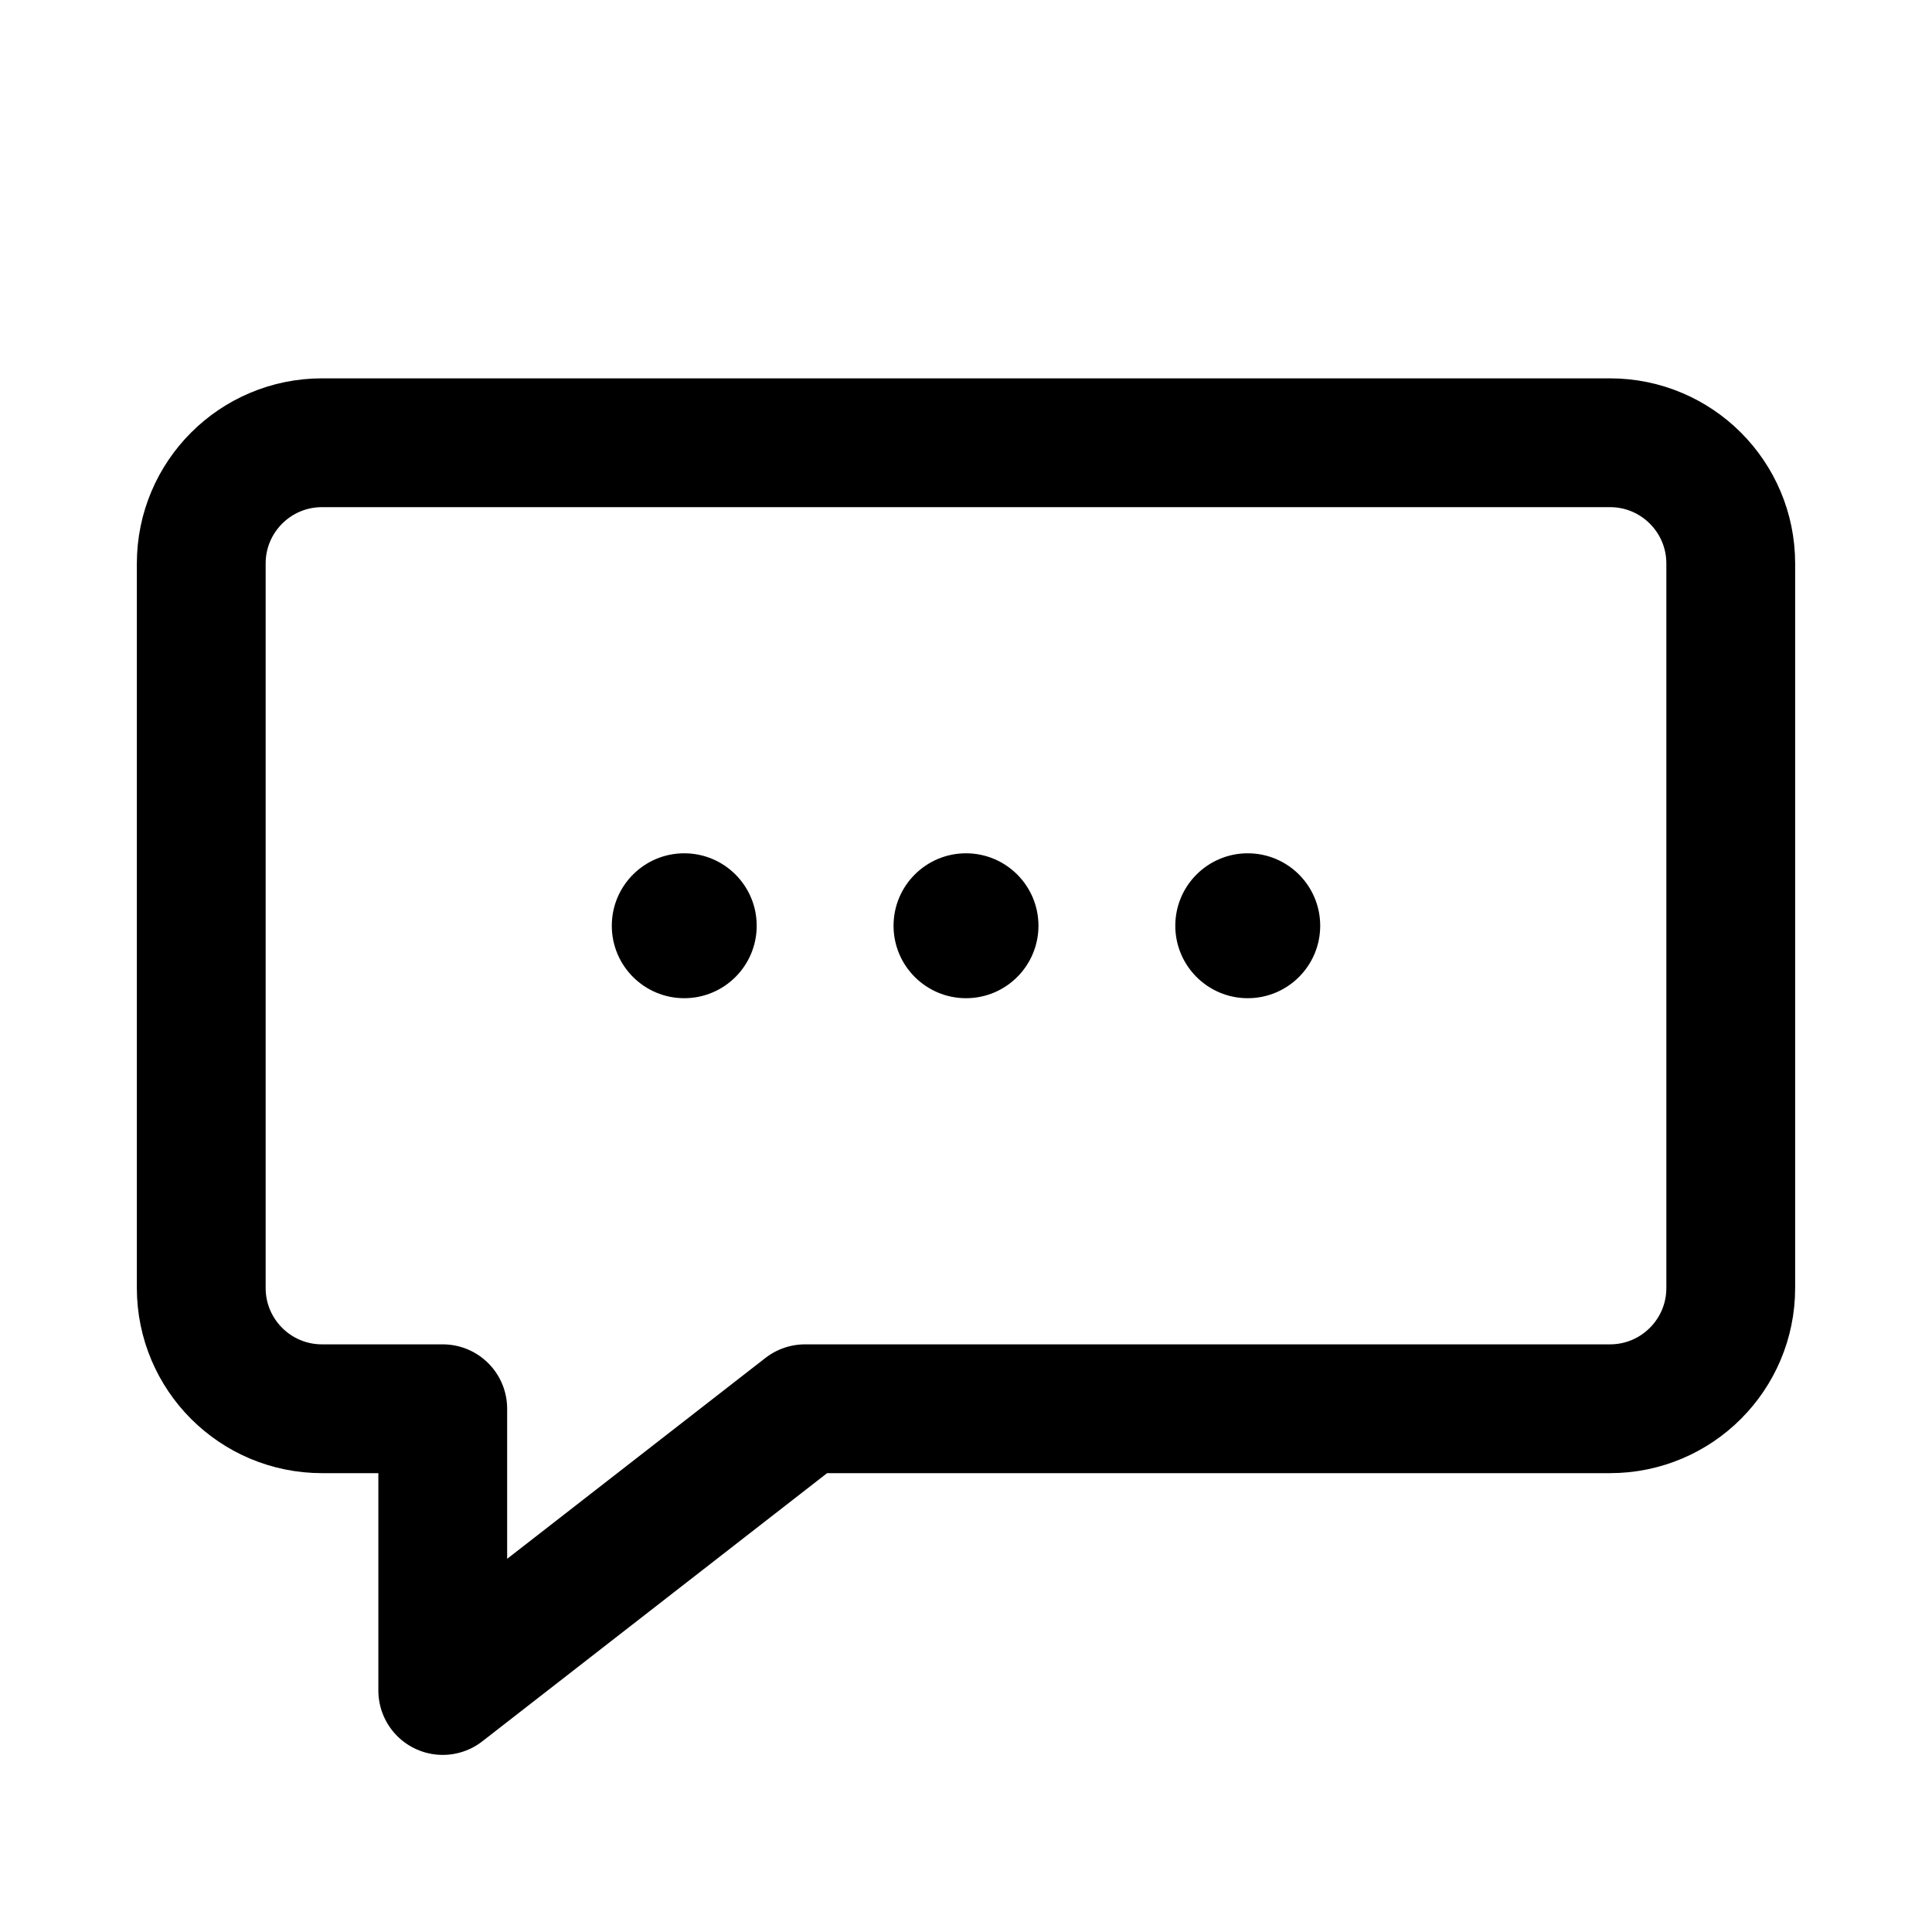
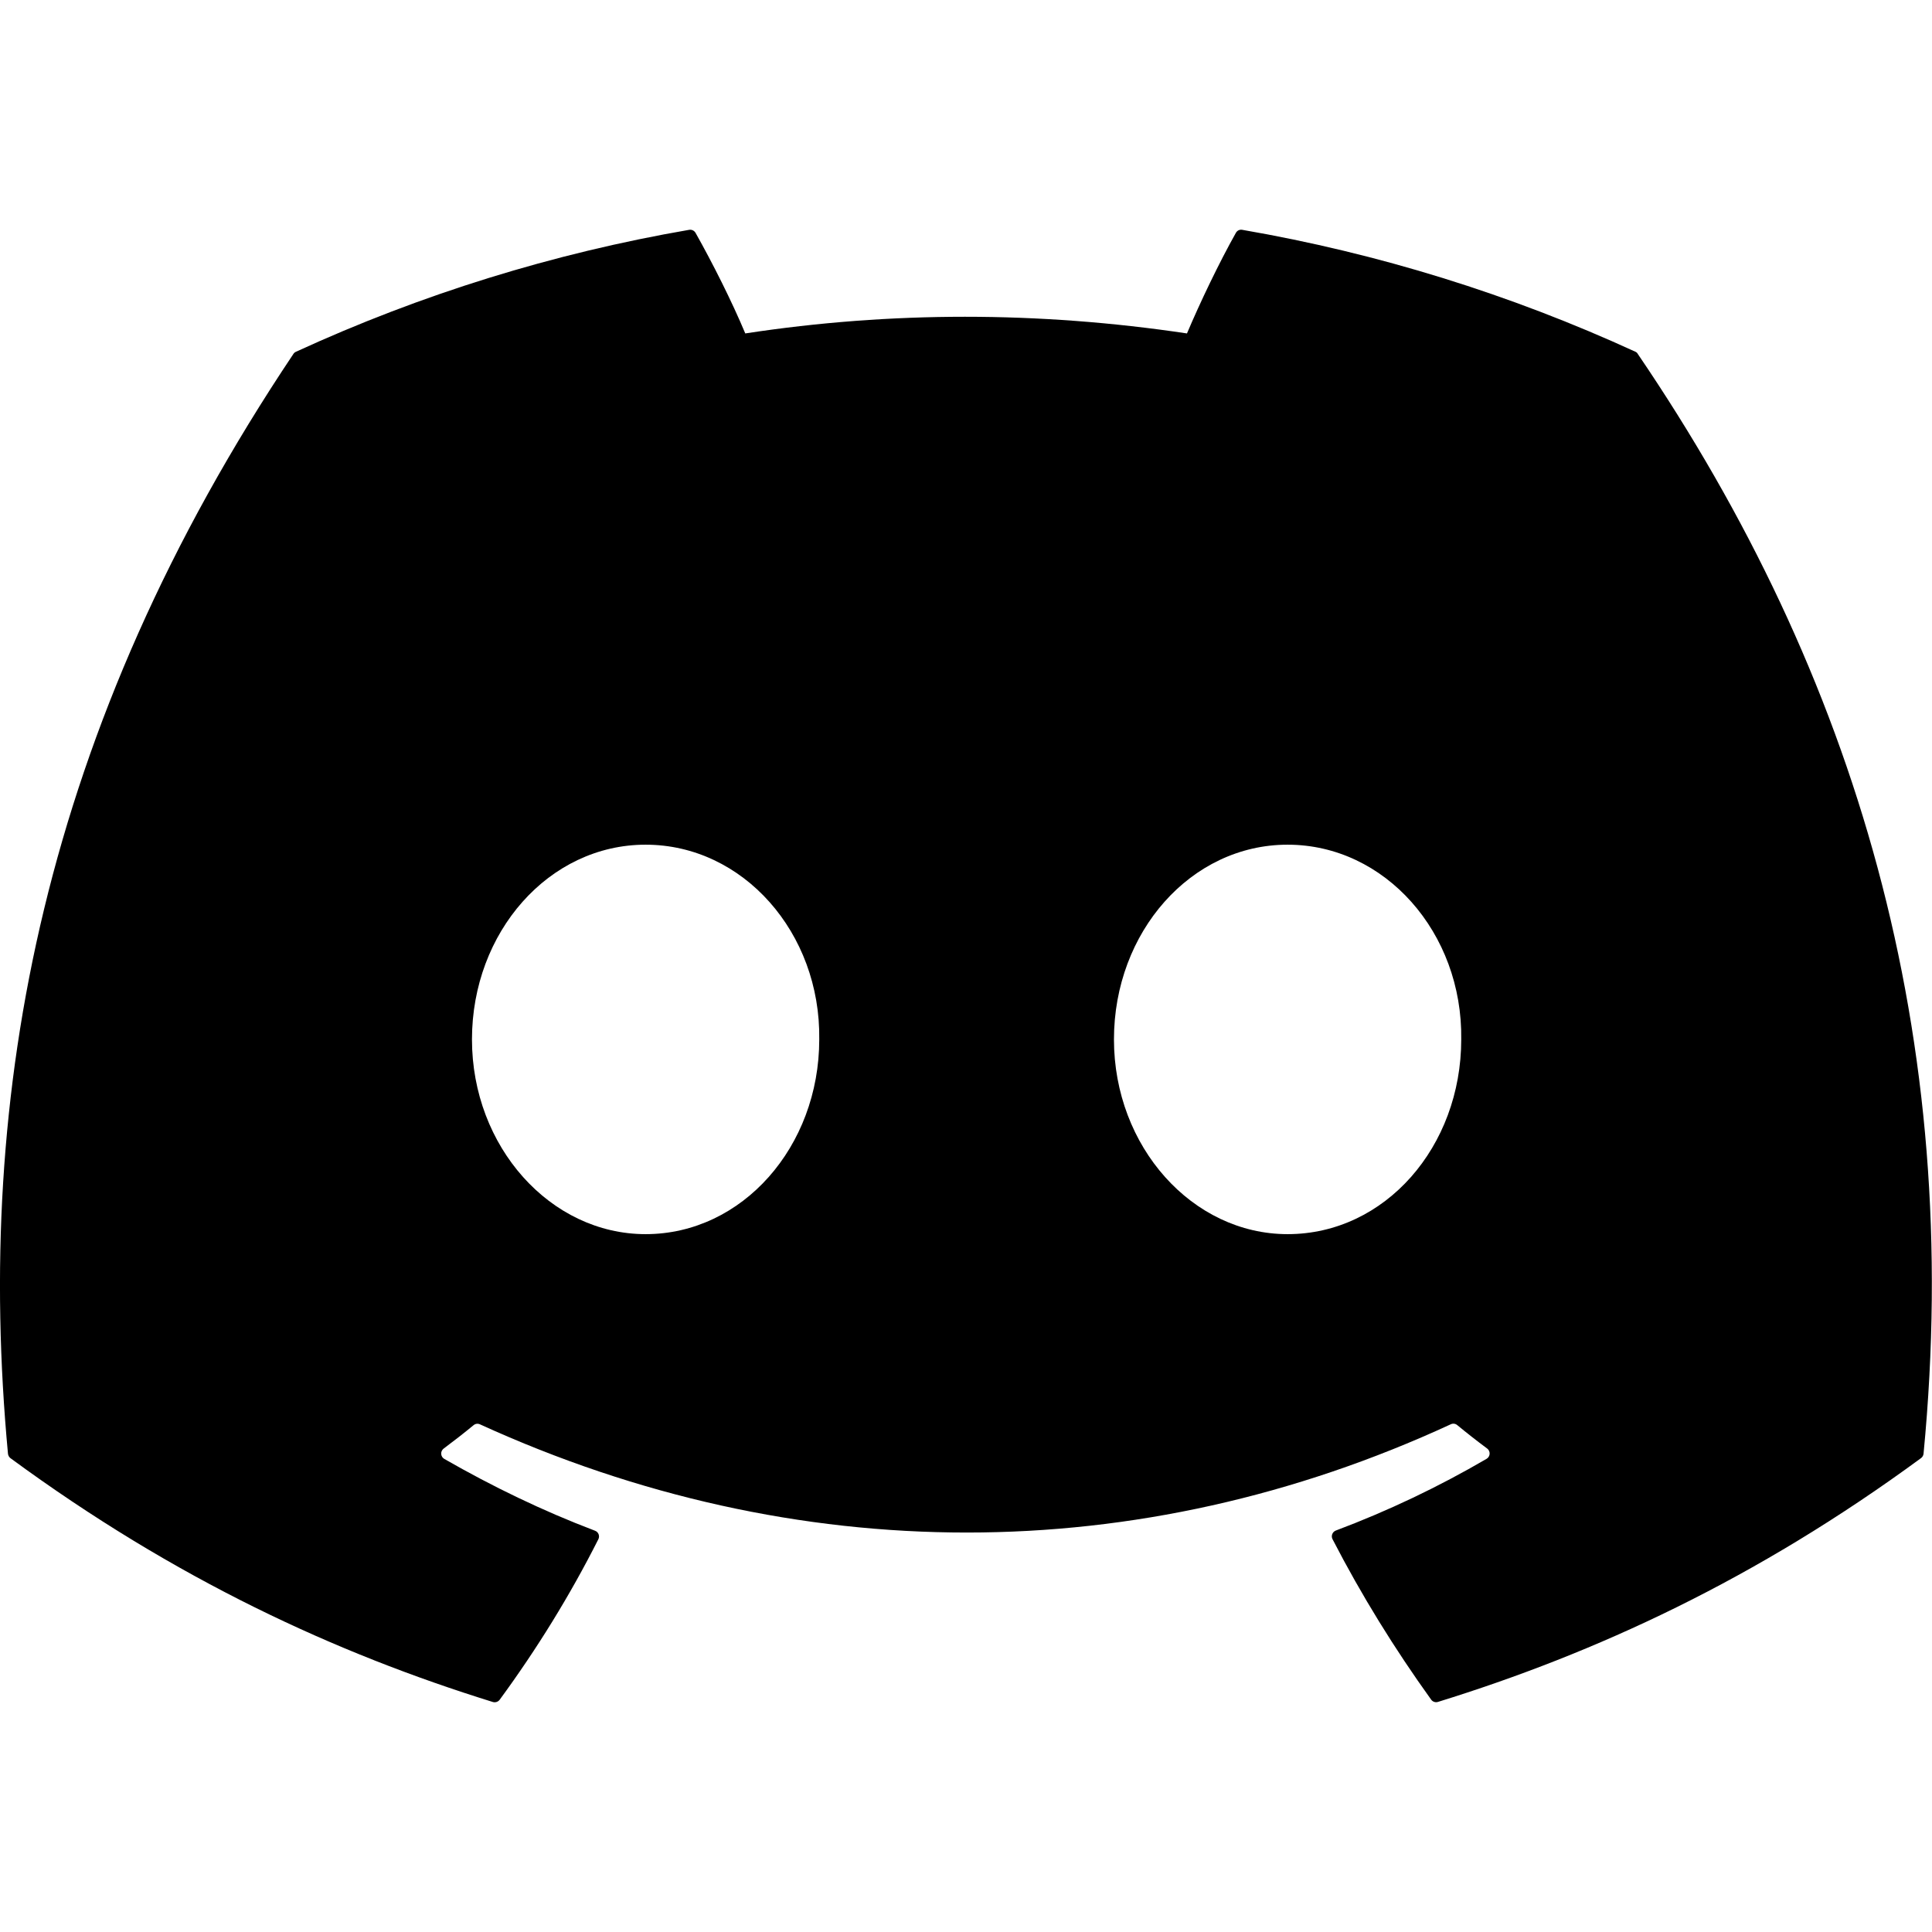
- <svg viewBox="0 0 24 24" width="18" height="18" fill="none" stroke="currentColor" stroke-width="1.6" stroke-linejoin="round" stroke-linecap="round" aria-hidden="true">
-   <path d="M4 5.5h16a1.5 1.5 0 0 1 1.5 1.5v9a1.5 1.5 0 0 1-1.5 1.5H10l-4.5 3.5V17.5H4A1.5 1.5 0 0 1 2.5 16V7A1.5 1.5 0 0 1 4 5.5z" />
-   <circle cx="8.5" cy="11.5" r=".9" fill="currentColor" stroke="none" />
-   <circle cx="12" cy="11.5" r=".9" fill="currentColor" stroke="none" />
-   <circle cx="15.5" cy="11.5" r=".9" fill="currentColor" stroke="none" />
+ <svg xmlns="http://www.w3.org/2000/svg" aria-hidden="true" focusable="false" width="18" height="18" fill="currentColor" viewBox="0 0 24 24">
+   <path d="M20.317 4.37a19.791 19.791 0 00-4.885-1.515.074.074 0 00-.079.037c-.211.375-.445.865-.608 1.25-1.845-.276-3.68-.276-5.487 0-.164-.393-.406-.874-.618-1.25a.077.077 0 00-.079-.037 19.736 19.736 0 00-4.885 1.515.07.07 0 00-.032.028C.533 9.046-.319 13.58.099 18.058a.082.082 0 00.031.056c2.053 1.508 4.041 2.423 5.993 3.029a.078.078 0 00.084-.028c.462-.63.873-1.295 1.226-1.994a.076.076 0 00-.042-.106c-.653-.248-1.274-.549-1.872-.892a.077.077 0 01-.008-.128c.126-.094.252-.192.372-.291a.074.074 0 01.078-.011c3.928 1.793 8.18 1.793 12.061 0a.074.074 0 01.079.009c.12.099.246.198.373.292a.077.077 0 01-.007.128 12.299 12.299 0 01-1.873.891.077.077 0 00-.041.107c.36.698.772 1.363 1.225 1.993a.076.076 0 00.084.029c1.961-.607 3.95-1.522 6.002-3.029a.077.077 0 00.031-.055c.5-5.177-.838-9.674-3.549-13.66a.061.061 0 00-.031-.029zM8.02 15.331c-1.183 0-2.157-1.086-2.157-2.419 0-1.333.956-2.419 2.157-2.419 1.211 0 2.176 1.095 2.157 2.419 0 1.333-.956 2.419-2.157 2.419zm7.975 0c-1.183 0-2.157-1.086-2.157-2.419 0-1.333.955-2.419 2.157-2.419 1.211 0 2.176 1.095 2.157 2.419 0 1.333-.946 2.419-2.157 2.419Z" />
</svg>
